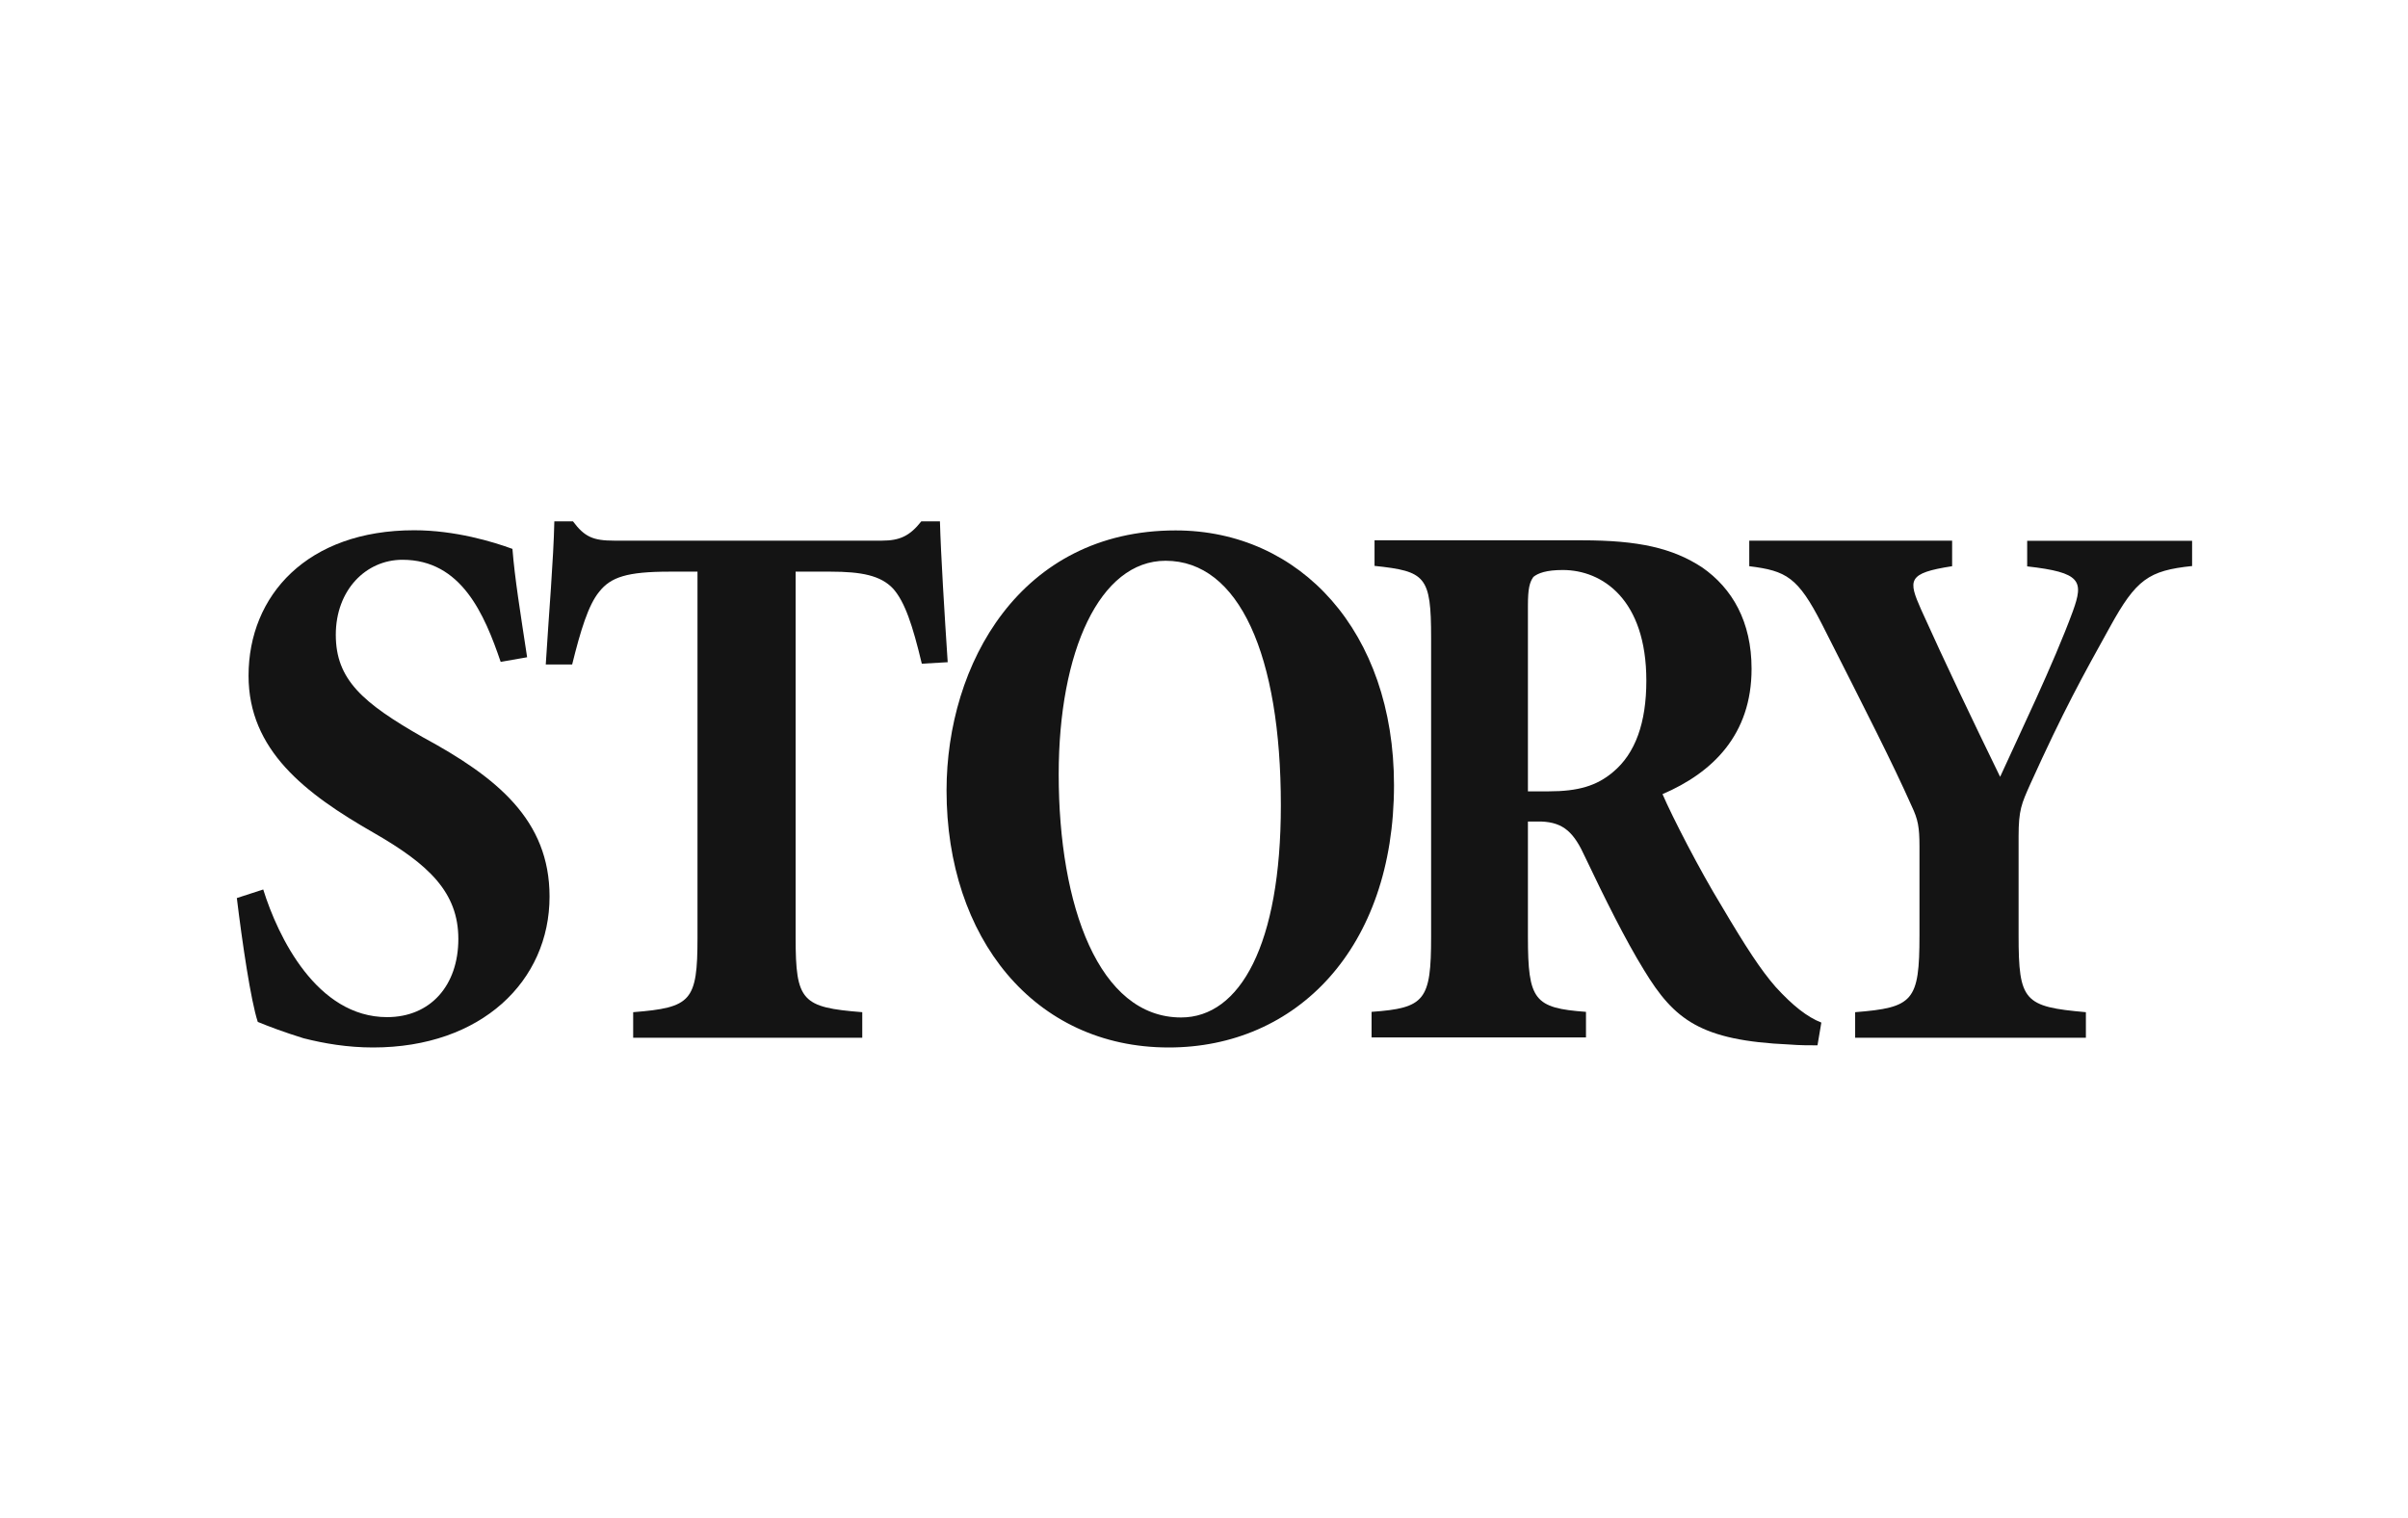
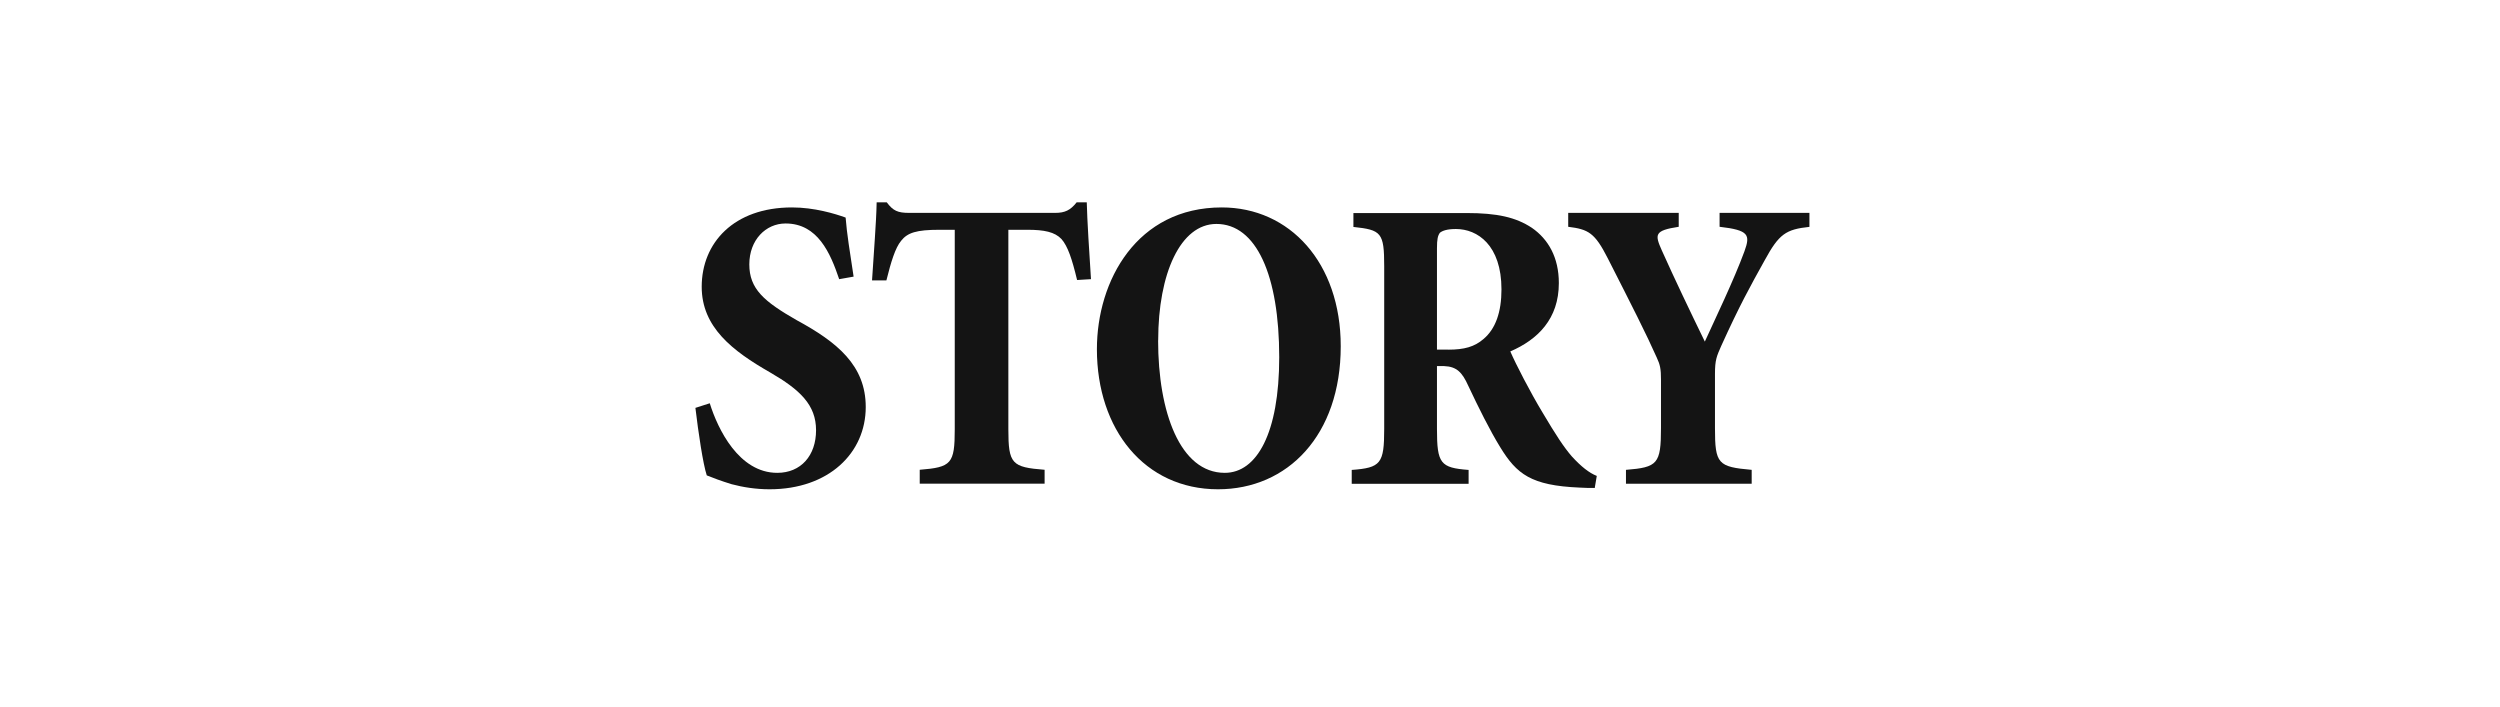
- <svg xmlns="http://www.w3.org/2000/svg" id="_レイヤー_1" version="1.1" viewBox="0 0 146 92">
+ <svg xmlns="http://www.w3.org/2000/svg" version="1.1" viewBox="0 0 325.53 92">
  <defs>
    <style>
      .st0 {
        fill: #141414;
      }
+ 
+       .st1 {
+         fill: #9c8334;
+       }
+ 
+       .st2 {
+         display: none;
+       }
    </style>
  </defs>
-   <path class="st0" d="M30.36,40.14c-.99-2.91-2.39-6.2-5.96-6.2-2.21,0-4.04,1.83-4.04,4.55s1.64,4.13,5.26,6.2c4.51,2.44,7.7,5.02,7.7,9.67,0,5.12-4.13,9.15-10.7,9.15-1.55,0-2.96-.24-4.22-.56-1.22-.38-2.06-.7-2.77-.99-.42-1.27-.94-4.79-1.27-7.51l1.6-.52c.89,2.86,3.24,7.74,7.51,7.74,2.63,0,4.32-1.92,4.32-4.74s-1.78-4.51-5.12-6.43c-4.18-2.39-7.6-5.02-7.6-9.53,0-4.88,3.57-8.82,10.04-8.82,2.49,0,4.79.7,5.96,1.13.14,1.78.47,3.8.89,6.57l-1.6.28Z" />
-   <path class="st0" d="M55.89,40.24c-.56-2.35-1.03-3.75-1.74-4.55-.75-.8-1.92-1.03-3.8-1.03h-2.11v22.2c0,3.85.38,4.22,4.04,4.51v1.55h-13.89v-1.55c3.52-.28,3.9-.66,3.9-4.51v-22.2h-1.69c-2.58,0-3.57.33-4.27,1.22-.66.8-1.13,2.35-1.64,4.41h-1.6c.19-3.1.47-6.34.52-8.68h1.13c.7.94,1.22,1.17,2.49,1.17h16.24c1.08,0,1.69-.28,2.39-1.17h1.13c.05,1.92.28,5.68.47,8.54l-1.55.09Z" />
-   <path class="st0" d="M84.52,47.6c0,9.9-5.91,15.91-13.66,15.91-8.17,0-13.47-6.67-13.47-15.58,0-7.65,4.46-15.77,13.89-15.77,7.56,0,13.24,6.15,13.24,15.44ZM64.19,46.95c0,7.98,2.44,14.74,7.42,14.74,3.57,0,6.05-4.41,6.05-12.86,0-9.11-2.53-14.83-6.99-14.83-3.99,0-6.48,5.49-6.48,12.95Z" />
-   <path class="st0" d="M110.19,63.38c-.52,0-1.08,0-1.69-.05-5.4-.24-6.99-1.5-8.82-4.51-1.13-1.83-2.39-4.37-3.57-6.85-.66-1.45-1.27-2.11-2.67-2.16h-.8v6.99c0,3.85.38,4.32,3.52,4.55v1.55h-13v-1.55c3.24-.23,3.61-.7,3.61-4.55v-18.12c0-3.75-.33-4.04-3.43-4.37v-1.55h12.58c3.43,0,5.49.47,7.28,1.64,1.83,1.27,3,3.29,3,6.15,0,3.99-2.35,6.29-5.4,7.6.61,1.41,2.25,4.6,3.57,6.76,1.5,2.54,2.39,3.9,3.29,4.93,1.03,1.13,1.92,1.83,2.77,2.16l-.23,1.36ZM93.9,47.98c1.78,0,2.91-.33,3.9-1.17,1.36-1.13,2.02-3,2.02-5.54,0-4.93-2.67-6.71-5.07-6.71-.99,0-1.5.19-1.78.42-.23.33-.33.7-.33,1.74v11.26h1.27Z" />
-   <path class="st0" d="M132.9,34.32c-2.63.28-3.38.8-4.98,3.71-1.64,2.96-2.77,4.98-4.83,9.53-.52,1.17-.7,1.55-.7,3.15v6.01c0,3.99.33,4.32,4.08,4.65v1.55h-13.99v-1.55c3.52-.28,3.9-.66,3.9-4.65v-5.4c0-1.17-.09-1.64-.47-2.44-1.17-2.63-2.68-5.58-5.44-11.03-1.46-2.86-2.16-3.24-4.41-3.52v-1.55h12.3v1.55c-2.72.42-2.67.84-1.88,2.63,1.46,3.24,3.1,6.67,4.79,10.14,1.13-2.49,3.24-6.85,4.41-10.04.66-1.83.52-2.35-2.77-2.72v-1.55h10v1.55Z" />
+   <g id="original_japanese_header" class="st2">
+     <g>
+       <path class="st0" d="M149.34,43.7c-.86,0-1.3-.4-1.3-1.2,0-.13.02-.64.07-1.54s.1-2,.17-3.31.12-2.66.17-4.06.09-2.65.12-3.77c-.83.54-1.58,1.04-2.26,1.49-.67.45-1.22.82-1.63,1.1-.22.13-.35.27-.38.43-.03.16-.03.35,0,.58.06.26-.06.45-.38.58-.32.06-.53.02-.62-.14-.22-.45-.51-1.06-.86-1.85-.35-.78-.69-1.58-1.01-2.4s-.56-1.46-.72-1.94c-.03-.16-.03-.3,0-.43.03-.06.13-.13.29-.19l1.3-.38c.77-.22,1.7-.5,2.81-.82s2.28-.66,3.53-1.01v-11.52h-2.98c-.61,1.79-1.31,3.51-2.09,5.16-.78,1.65-1.62,3.11-2.52,4.39-.19.1-.38.1-.55.02s-.3-.2-.36-.36c.22-.93.45-2.1.67-3.53.22-1.42.42-2.93.58-4.54.16-1.6.28-3.17.36-4.7.08-1.54.09-2.88.02-4.03-.03-.45-.08-.83-.14-1.15,0-.19.05-.34.14-.43.13-.06.26-.08.38-.05.38.03.96.12,1.73.26s1.55.3,2.35.46,1.46.32,1.97.48c.29.03.4.24.34.62,0,.29-.16.46-.48.53-.32,0-.56.29-.72.86-.16.77-.34,1.54-.55,2.3-.21.77-.42,1.52-.65,2.26h2.5V3.42c0-.67-.03-1.2-.1-1.58s-.14-.69-.24-.91c-.13-.16-.13-.3,0-.43.1-.13.26-.19.48-.19.54,0,1.18.06,1.92.19.74.13,1.47.26,2.21.41.74.14,1.36.3,1.87.46.32.06.48.29.48.67-.03.35-.24.56-.62.62-.35.03-.59.12-.72.26-.13.14-.19.41-.19.79v8.11c.13-.03.26-.14.38-.34.16-.26.42-.7.77-1.32s.62-1.1.82-1.42c.32-.48.69-.53,1.1-.14.38.32.85.77,1.39,1.34s1.02,1.1,1.44,1.58c.61-1.7,1.12-3.4,1.54-5.11.42-1.71.69-3.32.82-4.82.03-.16.06-.31.07-.46s.02-.28.02-.41c0-.16.06-.27.19-.34.06-.06.18-.1.34-.1.61.1,1.38.29,2.33.58.94.29,1.86.59,2.76.91s1.57.59,2.02.82c.13.03.21.14.24.31.03.18.02.34-.05.5-.13.29-.34.43-.62.43-.51-.03-.88.16-1.1.58-.51,1.12-1.08,2.24-1.7,3.36-.62,1.12-1.27,2.22-1.94,3.31h12.67c.26,0,.45-.1.58-.29.13-.22.29-.49.5-.79.21-.3.38-.55.5-.74.22-.26.53-.32.91-.19.64.22,1.45.56,2.42,1.01.98.45,1.82.88,2.52,1.3.26.16.36.43.31.79-.05.37-.22.62-.5.74-.1.03-.18.06-.26.1-.08.03-.15.08-.22.14-.22.13-.38.32-.46.58-.08.26-.12.56-.12.91,0,4.67-.17,8.65-.5,11.93-.34,3.28-.85,6-1.54,8.16s-1.54,3.86-2.54,5.11c-1.01,1.25-2.18,2.16-3.53,2.74s-2.86.94-4.56,1.1c-.03-1.34-.18-2.39-.43-3.14-.26-.75-.71-1.35-1.34-1.8-.64-.45-1.58-.83-2.83-1.15-.19-.42-.1-.74.29-.96.54.06,1.32.17,2.33.31s2.06.22,3.14.22c.83,0,1.6-.36,2.3-1.08s1.34-1.98,1.9-3.79c.56-1.81.99-4.31,1.3-7.51.3-3.2.46-7.28.46-12.24h-.86c-.77,5.76-2.1,10.58-3.98,14.47-1.89,3.89-4.3,7.07-7.22,9.55-2.93,2.48-6.31,4.49-10.15,6.02-.45-.16-.59-.46-.43-.91,3.17-1.7,5.83-3.83,7.99-6.41,2.16-2.58,3.92-5.73,5.28-9.46s2.39-8.15,3.1-13.27h-1.39c-.77,3.74-1.86,6.99-3.29,9.74-1.42,2.75-3.1,5.11-5.04,7.08-1.94,1.97-4.06,3.66-6.36,5.06-.48-.1-.67-.37-.58-.82,3.07-2.4,5.35-5.43,6.84-9.1,1.49-3.66,2.47-7.66,2.95-11.98h-1.1c-1.18,1.76-2.43,3.42-3.74,4.97-1.31,1.55-2.67,2.94-4.08,4.15-.22,0-.41-.06-.55-.19-.14-.13-.2-.29-.17-.48.7-.93,1.39-2.06,2.06-3.38.67-1.33,1.31-2.76,1.92-4.3h-5.28v10.08c1.41-.42,2.69-.79,3.86-1.13,1.17-.34,2.04-.57,2.62-.7.45.13.59.42.43.86-.7.38-1.68.95-2.93,1.7-1.25.75-2.58,1.58-3.98,2.47v5.21c0,1.74,0,3.34.02,4.8.02,1.46.02,2.66.02,3.62v1.73c0,.51-.46.93-1.37,1.25-.91.32-1.93.48-3.05.48h0Z" />
+       <path class="st0" d="M141.33,59.25l-.53-1.92c.96.1,1.86.17,2.71.22s1.82.07,2.9.07h5.62c.48,0,.83-.16,1.06-.48.16-.22.42-.58.79-1.06.37-.48.68-.88.94-1.2.25-.35.59-.4,1.01-.14.58.35,1.23.85,1.97,1.49.74.64,1.3,1.19,1.68,1.63.22.22.28.49.17.79s-.3.46-.55.46h-12.67c-1.22,0-2.22,0-3.02.02s-1.49.06-2.06.12ZM142.34,53.25l-.53-1.97c1.25.16,2.74.27,4.46.34h4.66c.45,0,.8-.14,1.06-.43.19-.26.42-.55.67-.89.26-.34.5-.65.72-.94.26-.42.61-.48,1.06-.19.45.32.98.75,1.61,1.3.62.54,1.14,1.06,1.56,1.54.19.22.24.46.14.7-.1.24-.27.36-.53.36h-10.9c-1.63.03-2.96.1-3.98.19ZM157.65,71.68l-.14-.62h-10.9c-1.63.03-2.96.08-3.98.14l-.53-1.92c1.28.16,2.78.27,4.51.34h4.66c.48,0,.82-.14,1.01-.43.19-.25.42-.55.7-.89.27-.34.52-.66.74-.98.29-.35.64-.4,1.06-.14.45.29.97.7,1.56,1.22.59.53,1.1,1.02,1.51,1.46.45.03,1.02.07,1.73.12.7.05,1.41.07,2.11.07h1.44l1.49-9.22h-.91c-1.66.03-3.01.08-4.03.14l-.58-1.82c1.28.13,2.82.21,4.61.24h1.15l1.01-6.34h-2.93c-1.66.03-3.01.1-4.03.19l-.53-1.87c1.25.13,2.77.21,4.56.24h14.06c.51,0,.86-.16,1.06-.48.19-.26.46-.63.82-1.13.35-.5.59-.86.72-1.08.29-.35.64-.42,1.06-.19.38.19.82.5,1.3.91.48.42.94.83,1.39,1.25.45.42.78.77,1.01,1.06.19.22.25.46.17.72-.08.26-.23.38-.46.38h-12.77l-.96,6.34h2.93c.29,0,.5-.13.62-.38.1-.16.24-.38.43-.67.19-.29.35-.54.48-.77.19-.32.45-.42.77-.29.45.13,1,.34,1.66.62.66.29,1.32.58,1.99.89.67.31,1.22.58,1.63.84.22.13.32.34.29.65-.03.31-.18.54-.43.7-.07.03-.14.07-.24.12s-.18.1-.24.17c-.32.22-.53.45-.62.67-.1.22-.14.54-.14.96v6.96c.1-.1.18-.19.24-.29.16-.26.41-.65.74-1.18.34-.53.57-.9.7-1.13.29-.42.66-.45,1.1-.1.48.38,1.08.91,1.8,1.58s1.24,1.23,1.56,1.68c.19.22.25.46.17.7-.08.24-.25.36-.5.36h-23.57c-1.66.03-3.01.1-4.03.19h0ZM142.62,65.34l-.53-1.97c1.28.16,2.78.27,4.51.34h4.32c.42,0,.75-.13,1.01-.38.19-.26.42-.56.67-.91.26-.35.5-.67.72-.96.29-.38.64-.45,1.06-.19.45.32.98.75,1.61,1.3.62.54,1.14,1.06,1.56,1.54.22.22.28.46.17.7s-.28.36-.5.36h-10.61c-1.63.03-2.96.1-3.98.19ZM143.78,91.7c-.86,0-1.3-.4-1.3-1.2,0-.19.02-.74.07-1.66s.1-2.04.14-3.38.07-2.72.07-4.13v-2.86c0-.98-.02-1.83-.05-2.57s-.08-1.18-.14-1.34c-.06-.22-.03-.38.1-.48.1-.1.26-.13.48-.1.54.16,1.33.42,2.35.79,1.02.37,1.92.71,2.69,1.03h3.36c.35,0,.61-.13.77-.38.13-.19.24-.38.34-.58s.21-.4.34-.62c.16-.29.45-.37.86-.24.29.06.74.22,1.34.46.61.24,1.23.5,1.87.77.64.27,1.14.52,1.49.74.26.16.38.43.38.82s-.18.66-.53.82c-.03.03-.06.06-.1.07-.03.02-.06.04-.1.07-.35.22-.53.64-.53,1.25s.02,1.39.05,2.42c.03,1.04.06,2.1.1,3.19.03,1.09.06,2.02.1,2.81.03.78.05,1.22.05,1.32,0,.32-.22.62-.67.89-.45.27-1.01.5-1.68.67-.67.18-1.36.26-2.06.26-.86,0-1.3-.4-1.3-1.2v-1.39h-4.13v1.97c0,.54-.45.98-1.34,1.3-.9.32-1.9.48-3.02.48ZM148.14,86.51h4.13v-9.26h-4.13v9.26ZM162.3,91.7c-.86,0-1.3-.4-1.3-1.2,0-.19.02-.78.07-1.75s.1-2.22.14-3.74c.05-1.52.07-3.13.07-4.82,0-1.41-.02-2.66-.07-3.77s-.15-1.9-.31-2.38c-.06-.19-.05-.35.05-.48.06-.13.22-.16.48-.1.48.1,1.12.26,1.92.5.8.24,1.6.49,2.4.74.8.26,1.44.5,1.92.72h7.1c.29,0,.5-.11.62-.34.1-.16.24-.4.43-.72.19-.32.35-.59.48-.82.19-.32.46-.42.82-.29.45.13,1.01.34,1.68.65.67.31,1.35.62,2.04.94.69.32,1.24.61,1.66.86.26.13.37.35.34.67-.03.32-.18.56-.43.72-.1.03-.18.07-.26.12-.08.05-.15.1-.22.17-.58.42-.86.96-.86,1.63s.02,1.6.07,2.69c.05,1.09.1,2.18.14,3.26s.1,2.03.14,2.83c.05.8.07,1.28.07,1.44,0,.35-.25.67-.74.96-.5.29-1.1.5-1.82.65-.72.14-1.45.22-2.18.22-.86,0-1.3-.4-1.3-1.2v-1.82h-8.35v1.87c0,.35-.25.66-.74.94-.5.27-1.11.48-1.85.62s-1.47.22-2.21.22h0ZM167.1,86.61h8.35v-9.7h-8.35v9.7ZM168.64,70.05h5.23v-9.22h-3.79l-1.44,9.22Z" />
+     </g>
+     <g>
+       <path class="st1" d="M117.63,8.63c0-.31.04-.6.11-.87s.16-.51.25-.7c.09-.2.15-.34.18-.41.03-.07.05-.14.04-.21,0-.07-.04-.14-.1-.19h-.01s-.01-.03-.03-.06c-.02-.02-.09-.09-.2-.22-.07-.07-.08-.13-.06-.19.03-.06.08-.09.16-.09h1.95c.08,0,.13.05.14.14s-.01.14-.07.16c-.37.13-.71.32-1,.58-.29.26-.52.57-.68.93s-.25.75-.25,1.17c0,.35.07.63.21.85s.32.38.53.48c.22.11.43.16.65.16.29,0,.52-.08.69-.24.18-.16.32-.37.43-.63s.2-.55.28-.86c.08-.32.17-.63.26-.95s.22-.6.36-.86.35-.47.6-.63c.25-.16.57-.24.95-.24.46,0,.85.11,1.15.34.31.22.54.52.71.89.16.37.24.78.24,1.21,0,.22-.03.44-.08.67s-.11.44-.18.63-.13.34-.19.44c-.09.16-.09.28,0,.37.07.07.12.14.17.21.05.05.06.11.03.17s-.09.09-.17.09h-1.71c-.09,0-.14-.04-.16-.12s.01-.14.1-.18c.33-.15.63-.33.91-.56.28-.22.51-.48.68-.77s.26-.61.26-.95c0-.29-.06-.54-.19-.76s-.28-.39-.49-.52-.42-.19-.67-.19c-.28,0-.5.08-.67.24s-.3.38-.4.64c-.1.27-.19.56-.26.88-.07.32-.16.64-.25.97-.09.32-.21.61-.36.88s-.36.48-.61.65c-.26.16-.59.24-1,.24-.47,0-.88-.11-1.22-.34s-.6-.54-.77-.93c-.18-.39-.26-.84-.27-1.34Z" />
+       <path class="st1" d="M117.75,15.57c0-.09.05-.13.14-.13.1,0,.15.04.15.13,0,.37.05.62.16.75.11.13.26.19.45.19h5.84c.14,0,.21-.07.21-.21v-.6c0-.25-.06-.47-.17-.65-.12-.18-.26-.33-.44-.45s-.35-.22-.53-.29-.32-.13-.44-.17c-.04-.01-.06-.03-.07-.06,0-.03,0-.06,0-.11v-.02s.02-.06.04-.07.05-.01.08-.01.11,0,.26.01c.15,0,.31.02.5.02.19.01.36.02.52.02.16,0,.27.01.33.01.15,0,.23.09.23.26,0,.03,0,.18,0,.43,0,.25-.01.6-.01,1.02,0,.43,0,.92,0,1.49s0,1.06,0,1.49c0,.43,0,.77.01,1.03,0,.26,0,.41,0,.44,0,.16-.08.24-.24.25-.05,0-.15,0-.31.01s-.33.02-.52.02c-.19,0-.36.01-.51.02-.15,0-.24.01-.26.01-.04,0-.07,0-.08-.01s-.03-.04-.03-.09c0,0,0-.02,0-.03,0-.03,0-.05,0-.07s.03-.04.08-.07c.11-.05.26-.12.43-.19s.35-.17.52-.29.32-.26.44-.43.18-.39.18-.64v-.66c0-.06-.01-.11-.03-.16-.02-.04-.08-.07-.17-.07h-5.84c-.11,0-.22.02-.31.06s-.17.12-.22.25c-.05.13-.08.33-.08.6,0,.1-.05.15-.15.15-.09,0-.14-.05-.14-.15,0-.07,0-.23.01-.5s.01-.6.01-1.01,0-.75-.01-1.02-.01-.44-.02-.52Z" />
+       <path class="st1" d="M117.63,26.55c0-.65.16-1.22.47-1.72.31-.5.75-.89,1.32-1.17.56-.28,1.22-.42,1.97-.42s1.42.15,1.98.44.99.69,1.31,1.18.47,1.06.47,1.67-.15,1.18-.47,1.67-.74.89-1.31,1.18-1.22.44-1.98.44-1.4-.14-1.97-.42c-.56-.28-1-.67-1.32-1.16-.31-.49-.47-1.06-.47-1.71ZM118,26.55c0,.36.1.68.32.97s.56.51,1.06.68,1.16.25,2.01.25,1.53-.08,2.02-.25.85-.39,1.06-.68.32-.61.32-.97-.11-.68-.32-.97-.57-.51-1.06-.68-1.17-.25-2.02-.25-1.52.08-2.01.25c-.49.17-.84.39-1.06.68s-.32.61-.31.97Z" />
+       <path class="st1" d="M117.67,38.19c0-.26.07-.47.19-.63s.3-.3.51-.4.45-.19.7-.26.51-.13.76-.19.49-.12.7-.21.39-.19.51-.31c.13-.13.19-.3.19-.51v-.78c0-.09-.04-.13-.12-.13h-2.48c-.13,0-.25.02-.34.06s-.16.12-.2.24-.07.3-.07.55c0,.09-.05.13-.15.13-.03,0-.07-.01-.09-.03-.03-.02-.05-.06-.05-.1,0-.07,0-.23.01-.49.01-.26.01-.58.01-.94,0-.35,0-.65-.01-.9s-.01-.41-.01-.49c0-.09.05-.13.14-.13.1,0,.15.04.15.13,0,.25.02.42.07.53.05.11.11.17.2.2.09.03.2.04.33.04h5.48c.12,0,.22-.01.31-.04.09-.03.15-.1.21-.2.05-.1.08-.27.08-.51,0-.05.01-.08.04-.1s.06-.03.1-.03c.1,0,.15.05.15.14,0,.05,0,.2-.01.46,0,.26-.01.56-.01.9,0,.55,0,1.01.01,1.38s.01.67.01.91c0,.41-.06.78-.19,1.12-.12.34-.32.61-.58.81-.27.21-.62.31-1.05.31-.29,0-.53-.06-.73-.17s-.37-.26-.5-.43-.24-.36-.32-.56-.14-.38-.19-.56c-.02-.07-.05-.1-.08-.1s-.06,0-.07.03c-.08.25-.21.44-.39.6s-.38.27-.6.35c-.22.09-.45.16-.68.22s-.45.11-.65.17c-.2.05-.35.12-.48.2s-.18.19-.18.33c0,.06.01.12.05.18s.08.12.16.19c.04.03.07.06.08.09.01.03,0,.06-.03.1-.03.03-.06.05-.09.04s-.07-.01-.12-.03c-.15-.07-.3-.2-.47-.4-.16-.2-.25-.46-.25-.76ZM121.58,34.9v.94c0,.49.13.87.4,1.13.27.26.67.39,1.21.39.45,0,.81-.11,1.09-.33s.42-.54.42-.99v-1.07c0-.05-.01-.1-.03-.15s-.08-.06-.17-.06h-2.77s-.06.01-.09.04c-.03.03-.05.06-.05.09Z" />
+       <path class="st1" d="M117.75,43.92c0-.09.04-.14.13-.14.11,0,.16.05.16.14,0,.29.03.51.1.65.07.14.22.22.44.22h1.97c.1,0,.18,0,.23,0,.05,0,.12-.04.21-.09.05-.03.16-.1.33-.19.17-.09.36-.2.59-.33.23-.13.46-.26.71-.4.24-.14.48-.27.71-.4.23-.13.42-.24.57-.33.23-.13.41-.25.53-.35s.19-.2.24-.3c.04-.1.06-.24.06-.4,0-.09.05-.13.15-.13.09,0,.14.04.14.13,0,.07,0,.22-.01.44,0,.22-.01.45-.01.7,0,.2,0,.42,0,.65s0,.43.01.61c0,.18,0,.28,0,.31,0,.1-.05.15-.14.15-.1,0-.15-.05-.15-.15,0-.21-.05-.36-.15-.44-.1-.08-.25-.06-.45.04-.19.09-.42.21-.69.36s-.55.29-.84.44-.54.29-.76.41c-.22.12-.38.21-.45.26-.03.02-.05.04-.06.06s.02.04.07.06c.11.07.27.16.49.29.22.13.46.26.71.41s.5.28.74.4c.23.12.42.22.55.28.23.1.43.08.6-.06.17-.14.25-.37.25-.68,0-.09.05-.13.15-.13.09,0,.14.04.14.13,0,.07,0,.22-.01.44,0,.22-.01.49-.01.8,0,.29,0,.54.01.74,0,.2.01.33.01.4,0,.1-.05.15-.14.15-.1,0-.15-.05-.15-.15,0-.26-.09-.49-.26-.69s-.41-.38-.7-.56c-.07-.05-.21-.13-.41-.24-.2-.11-.43-.24-.7-.4s-.54-.3-.82-.46c-.28-.15-.53-.29-.76-.41-.07-.04-.15-.07-.23-.1-.08-.03-.17-.04-.26-.04h-1.99c-.23,0-.38.06-.45.19-.07.12-.1.32-.1.58,0,.09-.05.14-.16.14-.09,0-.13-.05-.13-.14,0-.09,0-.24.02-.44.01-.21.02-.52.02-.94s0-.72-.02-.97c-.01-.25-.02-.43-.02-.52h0Z" />
+     </g>
+   </g>
+   <g id="English_titles">
+     <g>
+       <path class="st0" d="M109.27,36.35c-1.15-3.41-2.8-7.25-6.98-7.25-2.58,0-4.72,2.14-4.72,5.33s1.92,4.83,6.15,7.25c5.27,2.86,9.01,5.88,9.01,11.32,0,5.99-4.83,10.71-12.52,10.71-1.81,0-3.46-.27-4.94-.66-1.43-.44-2.42-.82-3.24-1.15-.49-1.48-1.1-5.6-1.48-8.79l1.87-.6c1.04,3.35,3.79,9.06,8.79,9.06,3.08,0,5.05-2.25,5.05-5.55s-2.09-5.27-5.99-7.53c-4.89-2.8-8.9-5.88-8.9-11.15,0-5.71,4.17-10.33,11.76-10.33,2.91,0,5.6.82,6.98,1.32.16,2.09.55,4.45,1.04,7.69l-1.87.33Z" />
+       <path class="st0" d="M140.25,36.46c-.66-2.75-1.21-4.39-2.03-5.33-.88-.93-2.25-1.21-4.45-1.21h-2.47v25.98c0,4.5.44,4.94,4.72,5.27v1.81h-16.26v-1.81c4.12-.33,4.56-.77,4.56-5.27v-25.98h-1.98c-3.02,0-4.17.38-5,1.43-.77.93-1.32,2.75-1.92,5.16h-1.87c.22-3.63.55-7.42.6-10.16h1.32c.82,1.1,1.43,1.37,2.91,1.37h19.01c1.26,0,1.98-.33,2.8-1.37h1.32c.05,2.25.33,6.65.55,10l-1.81.11Z" />
+       <path class="st0" d="M174.58,45.09c0,11.59-6.92,18.62-15.98,18.62-9.56,0-15.77-7.8-15.77-18.24,0-8.95,5.22-18.46,16.26-18.46,8.84,0,15.49,7.2,15.49,18.07ZM150.8,44.32c0,9.34,2.86,17.25,8.68,17.25,4.17,0,7.09-5.16,7.09-15.05,0-10.66-2.97-17.36-8.18-17.36-4.67,0-7.58,6.43-7.58,15.16Z" />
+       <path class="st0" d="M207.65,63.54c-.6,0-1.26,0-1.98-.05-6.32-.27-8.18-1.76-10.33-5.27-1.32-2.14-2.8-5.11-4.17-8.02-.77-1.7-1.48-2.47-3.13-2.53h-.93v8.19c0,4.5.44,5.05,4.12,5.33v1.81h-15.22v-1.81c3.79-.28,4.23-.82,4.23-5.33v-21.2c0-4.39-.38-4.72-4.01-5.11v-1.81h14.72c4.01,0,6.43.55,8.51,1.92,2.14,1.48,3.52,3.85,3.52,7.2,0,4.67-2.75,7.36-6.32,8.9.71,1.65,2.64,5.38,4.17,7.91,1.76,2.97,2.8,4.56,3.85,5.77,1.21,1.32,2.25,2.14,3.24,2.53l-.27,1.59ZM188.59,45.53c2.09,0,3.41-.38,4.56-1.37,1.59-1.32,2.36-3.52,2.36-6.48,0-5.77-3.13-7.86-5.93-7.86-1.15,0-1.76.22-2.09.49-.27.38-.38.82-.38,2.03v13.18h1.48Z" />
+       <path class="st0" d="M235.61,29.54c-3.08.33-3.96.93-5.82,4.34-1.92,3.46-3.24,5.82-5.66,11.15-.6,1.37-.82,1.81-.82,3.68v7.03c0,4.67.38,5.05,4.78,5.44v1.81h-16.37v-1.81c4.12-.33,4.56-.77,4.56-5.44v-6.32c0-1.37-.11-1.92-.55-2.86-1.37-3.08-3.13-6.54-6.37-12.91-1.7-3.35-2.53-3.79-5.16-4.12v-1.81h14.39v1.81c-3.19.49-3.13.99-2.2,3.08,1.7,3.79,3.62,7.8,5.6,11.87,1.32-2.91,3.79-8.02,5.16-11.76.77-2.14.6-2.75-3.24-3.19v-1.81h11.7v1.81Z" />
+     </g>
+   </g>
</svg>
